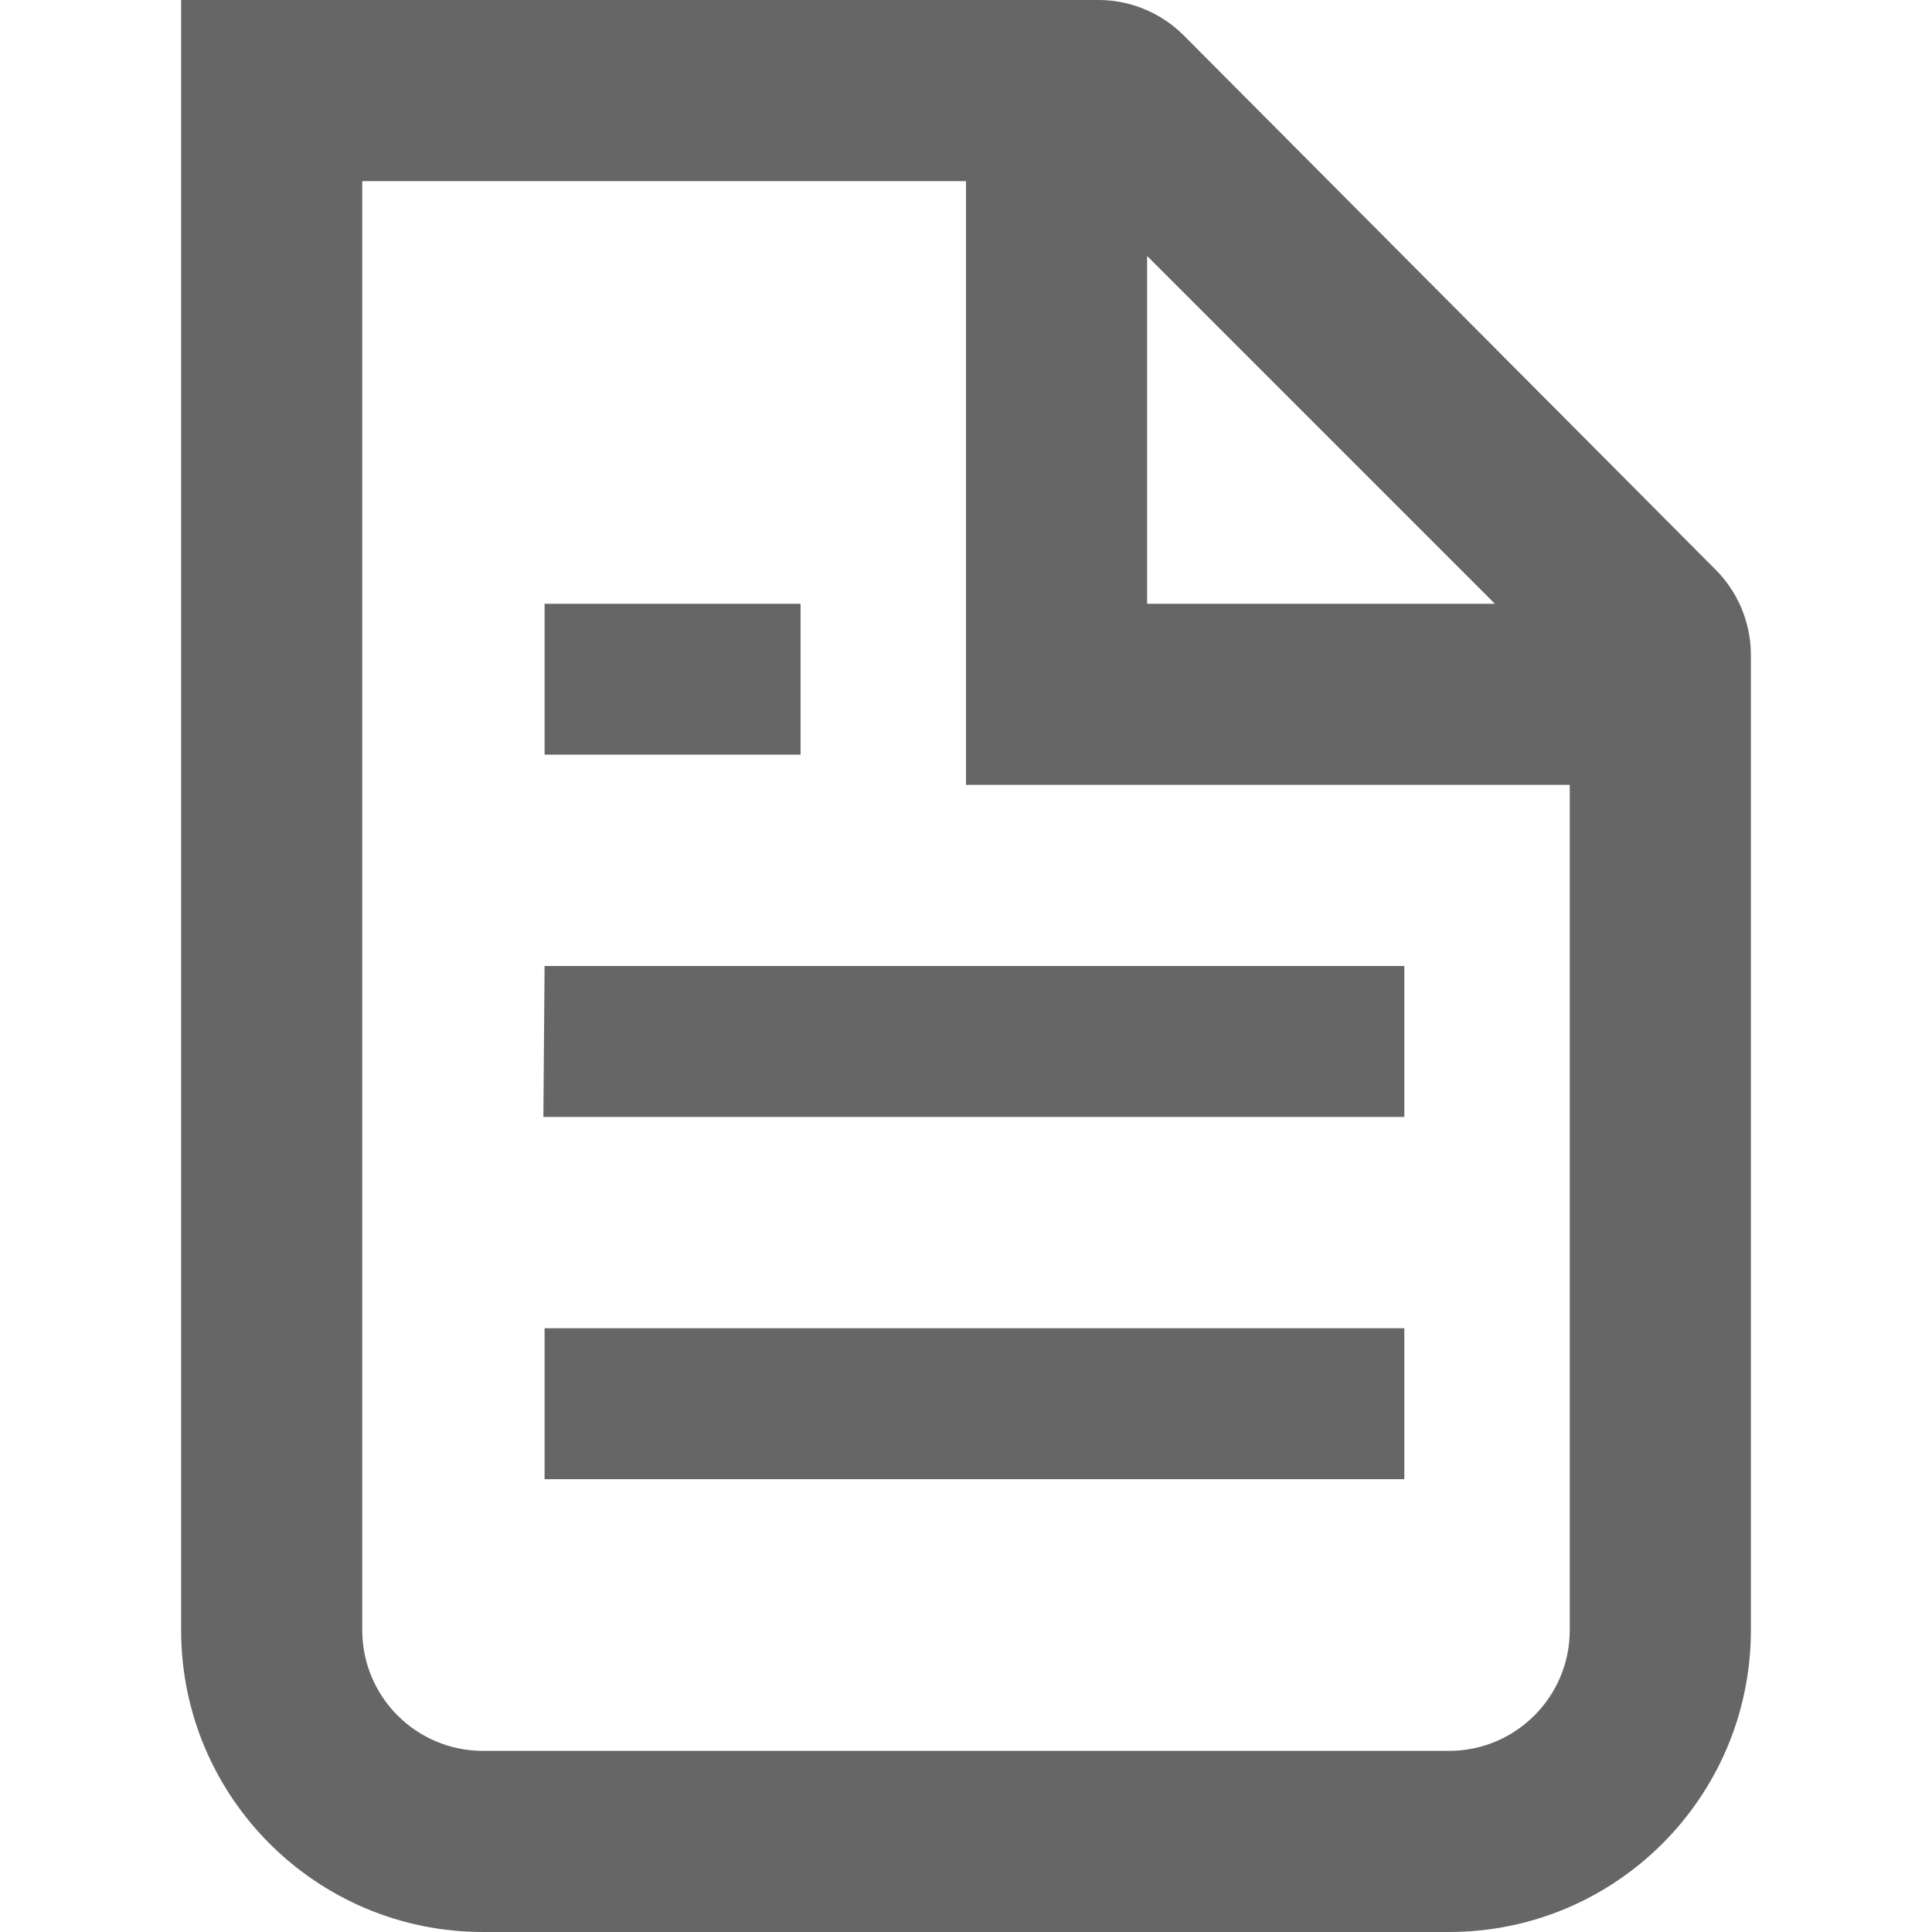
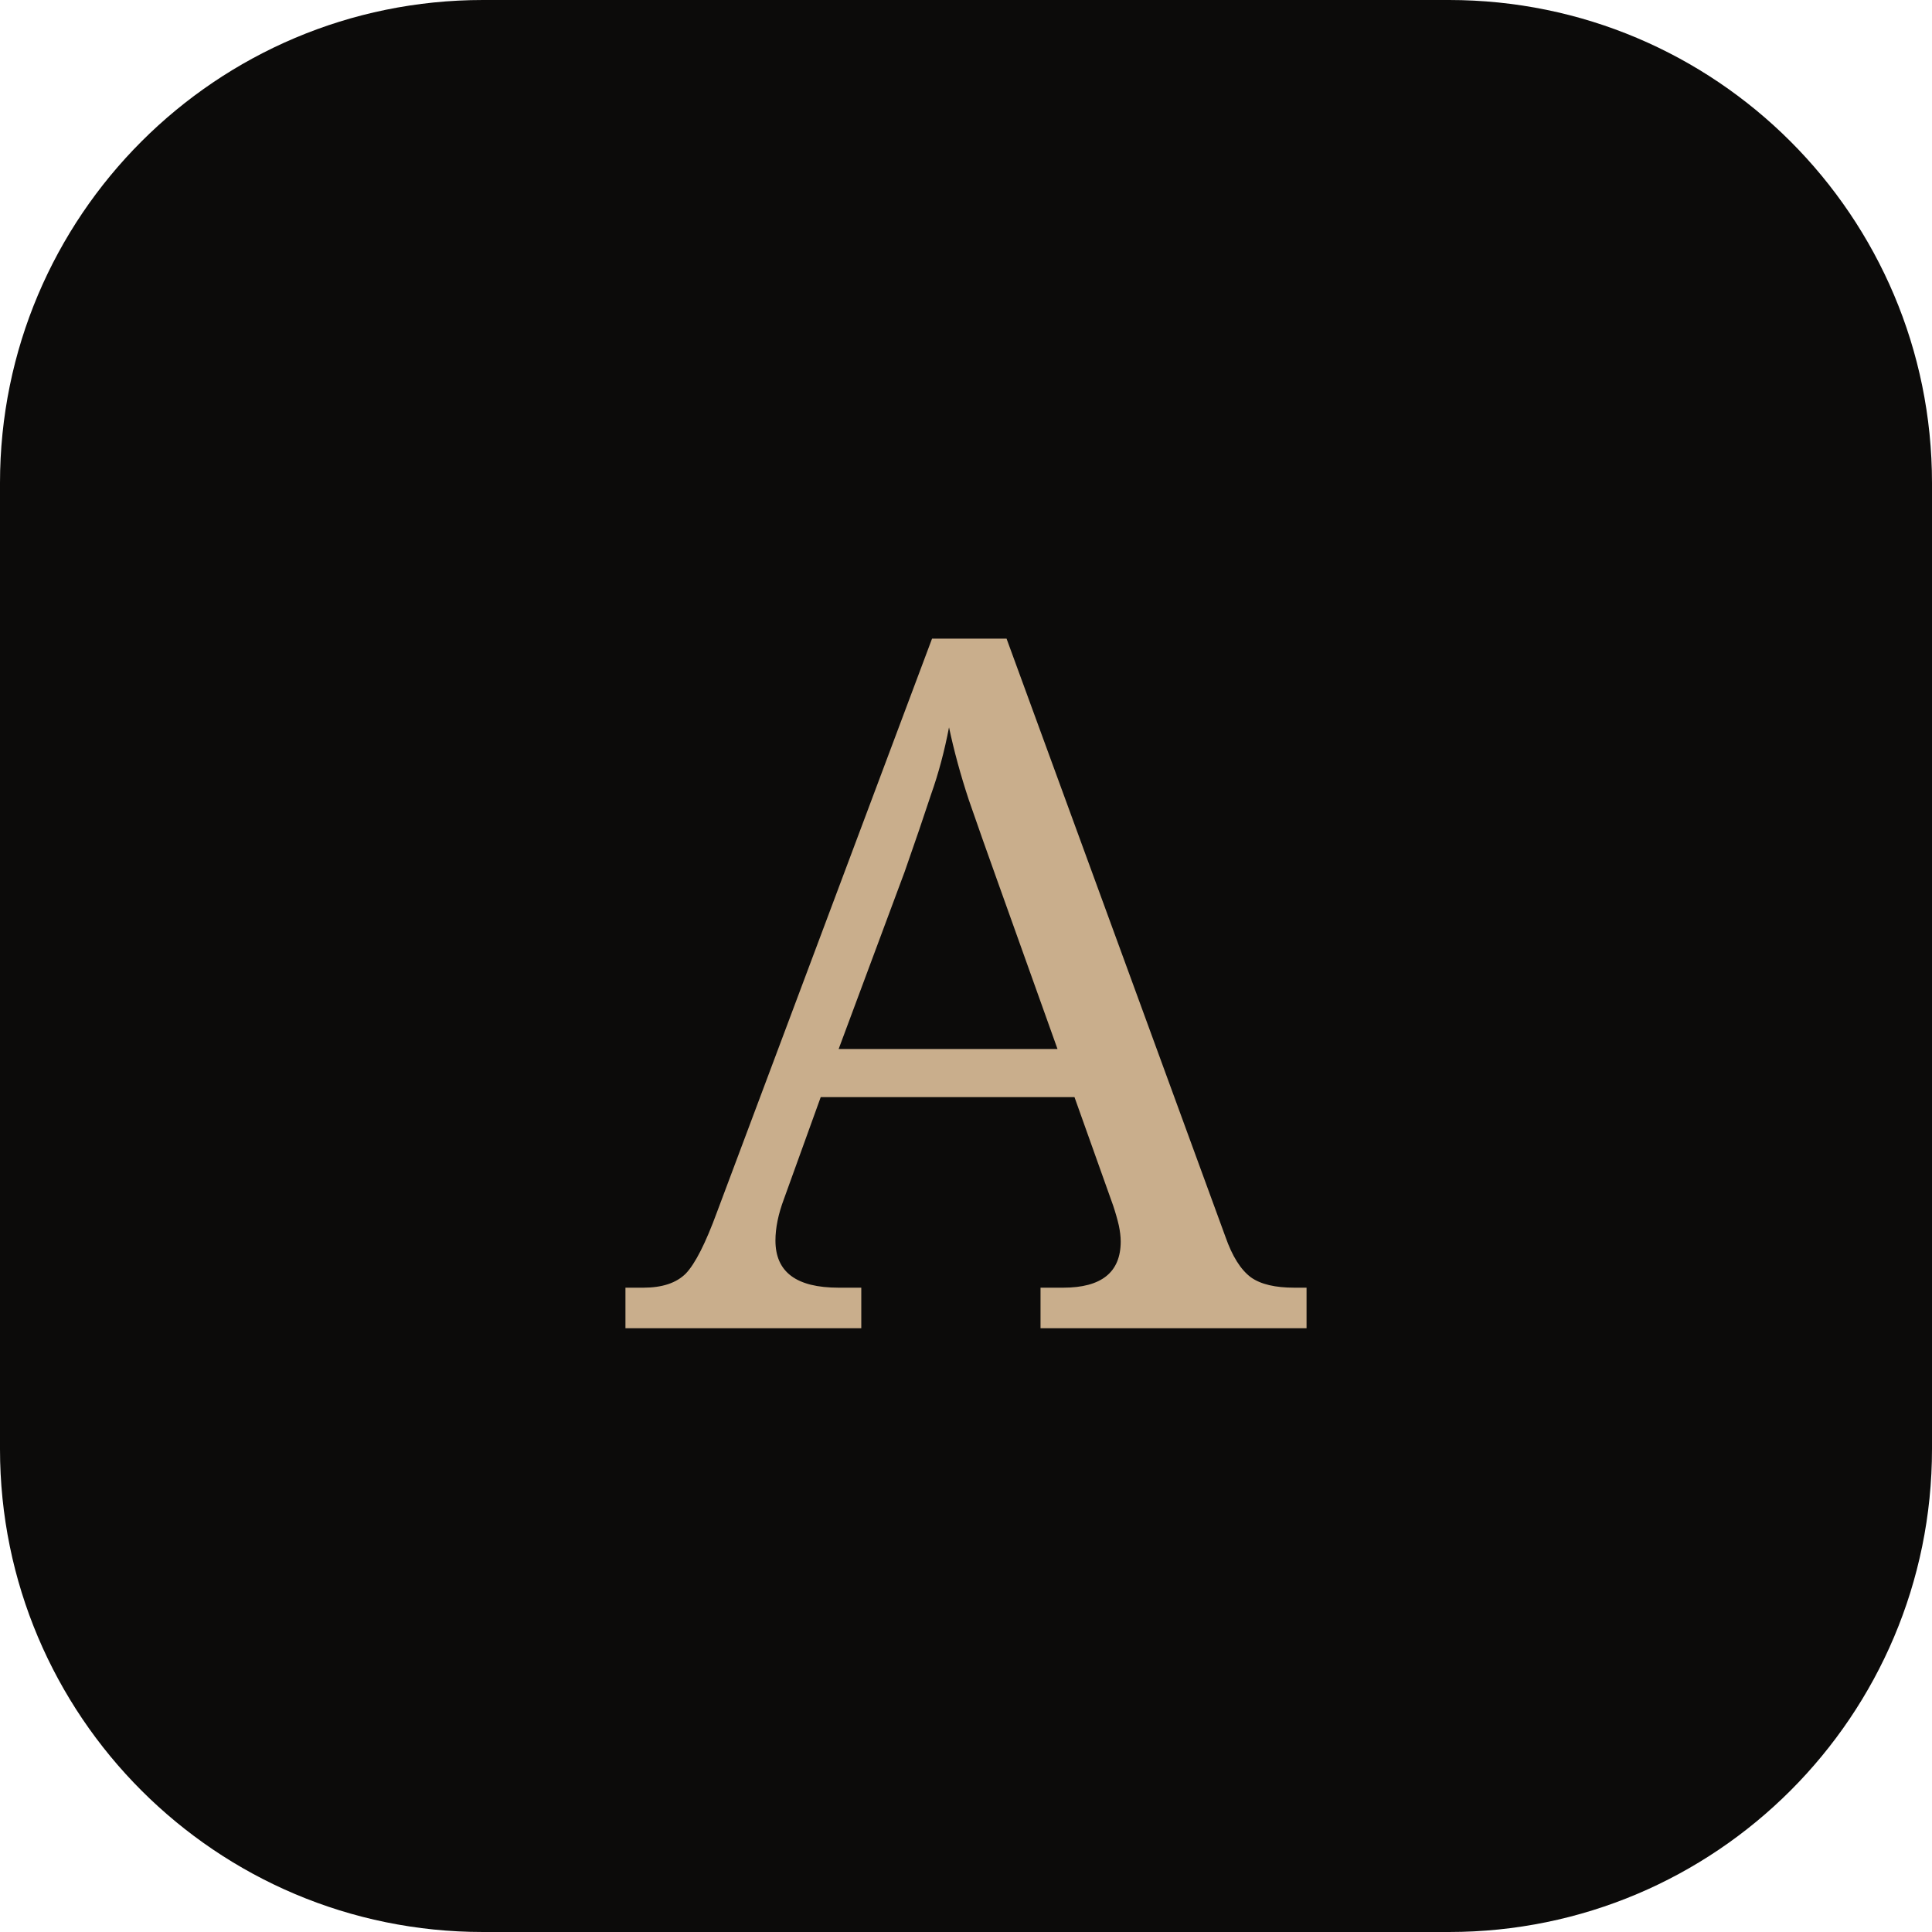
- <svg xmlns="http://www.w3.org/2000/svg" fill="none" viewBox="0 0 16 16">
-   <path d="M14.5 13.5V5.41a1 1 0 0 0-.3-.7L9.8.29A1 1 0 0 0 9.08 0H1.5v13.5A2.5 2.5 0 0 0 4 16h8a2.5 2.5 0 0 0 2.5-2.5m-1.5 0v-7H8v-5H3v12a1 1 0 0 0 1 1h8a1 1 0 0 0 1-1M9.5 5V2.12L12.38 5zM5.13 5h-.62v1.25h2.12V5zm-.62 3h7.12v1.25H4.5zm.62 3h-.62v1.25h7.12V11z" clip-rule="evenodd" fill="#666" fill-rule="evenodd" />
+ <svg xmlns="http://www.w3.org/2000/svg" viewBox="0 0 32 32" fill="none">
+   <rect width="32" height="32" rx="8" fill="#0c0b0a" />
+   <text x="16" y="22" text-anchor="middle" font-family="Georgia, serif" font-size="16" fill="#c9ae8c">A</text>
</svg>
